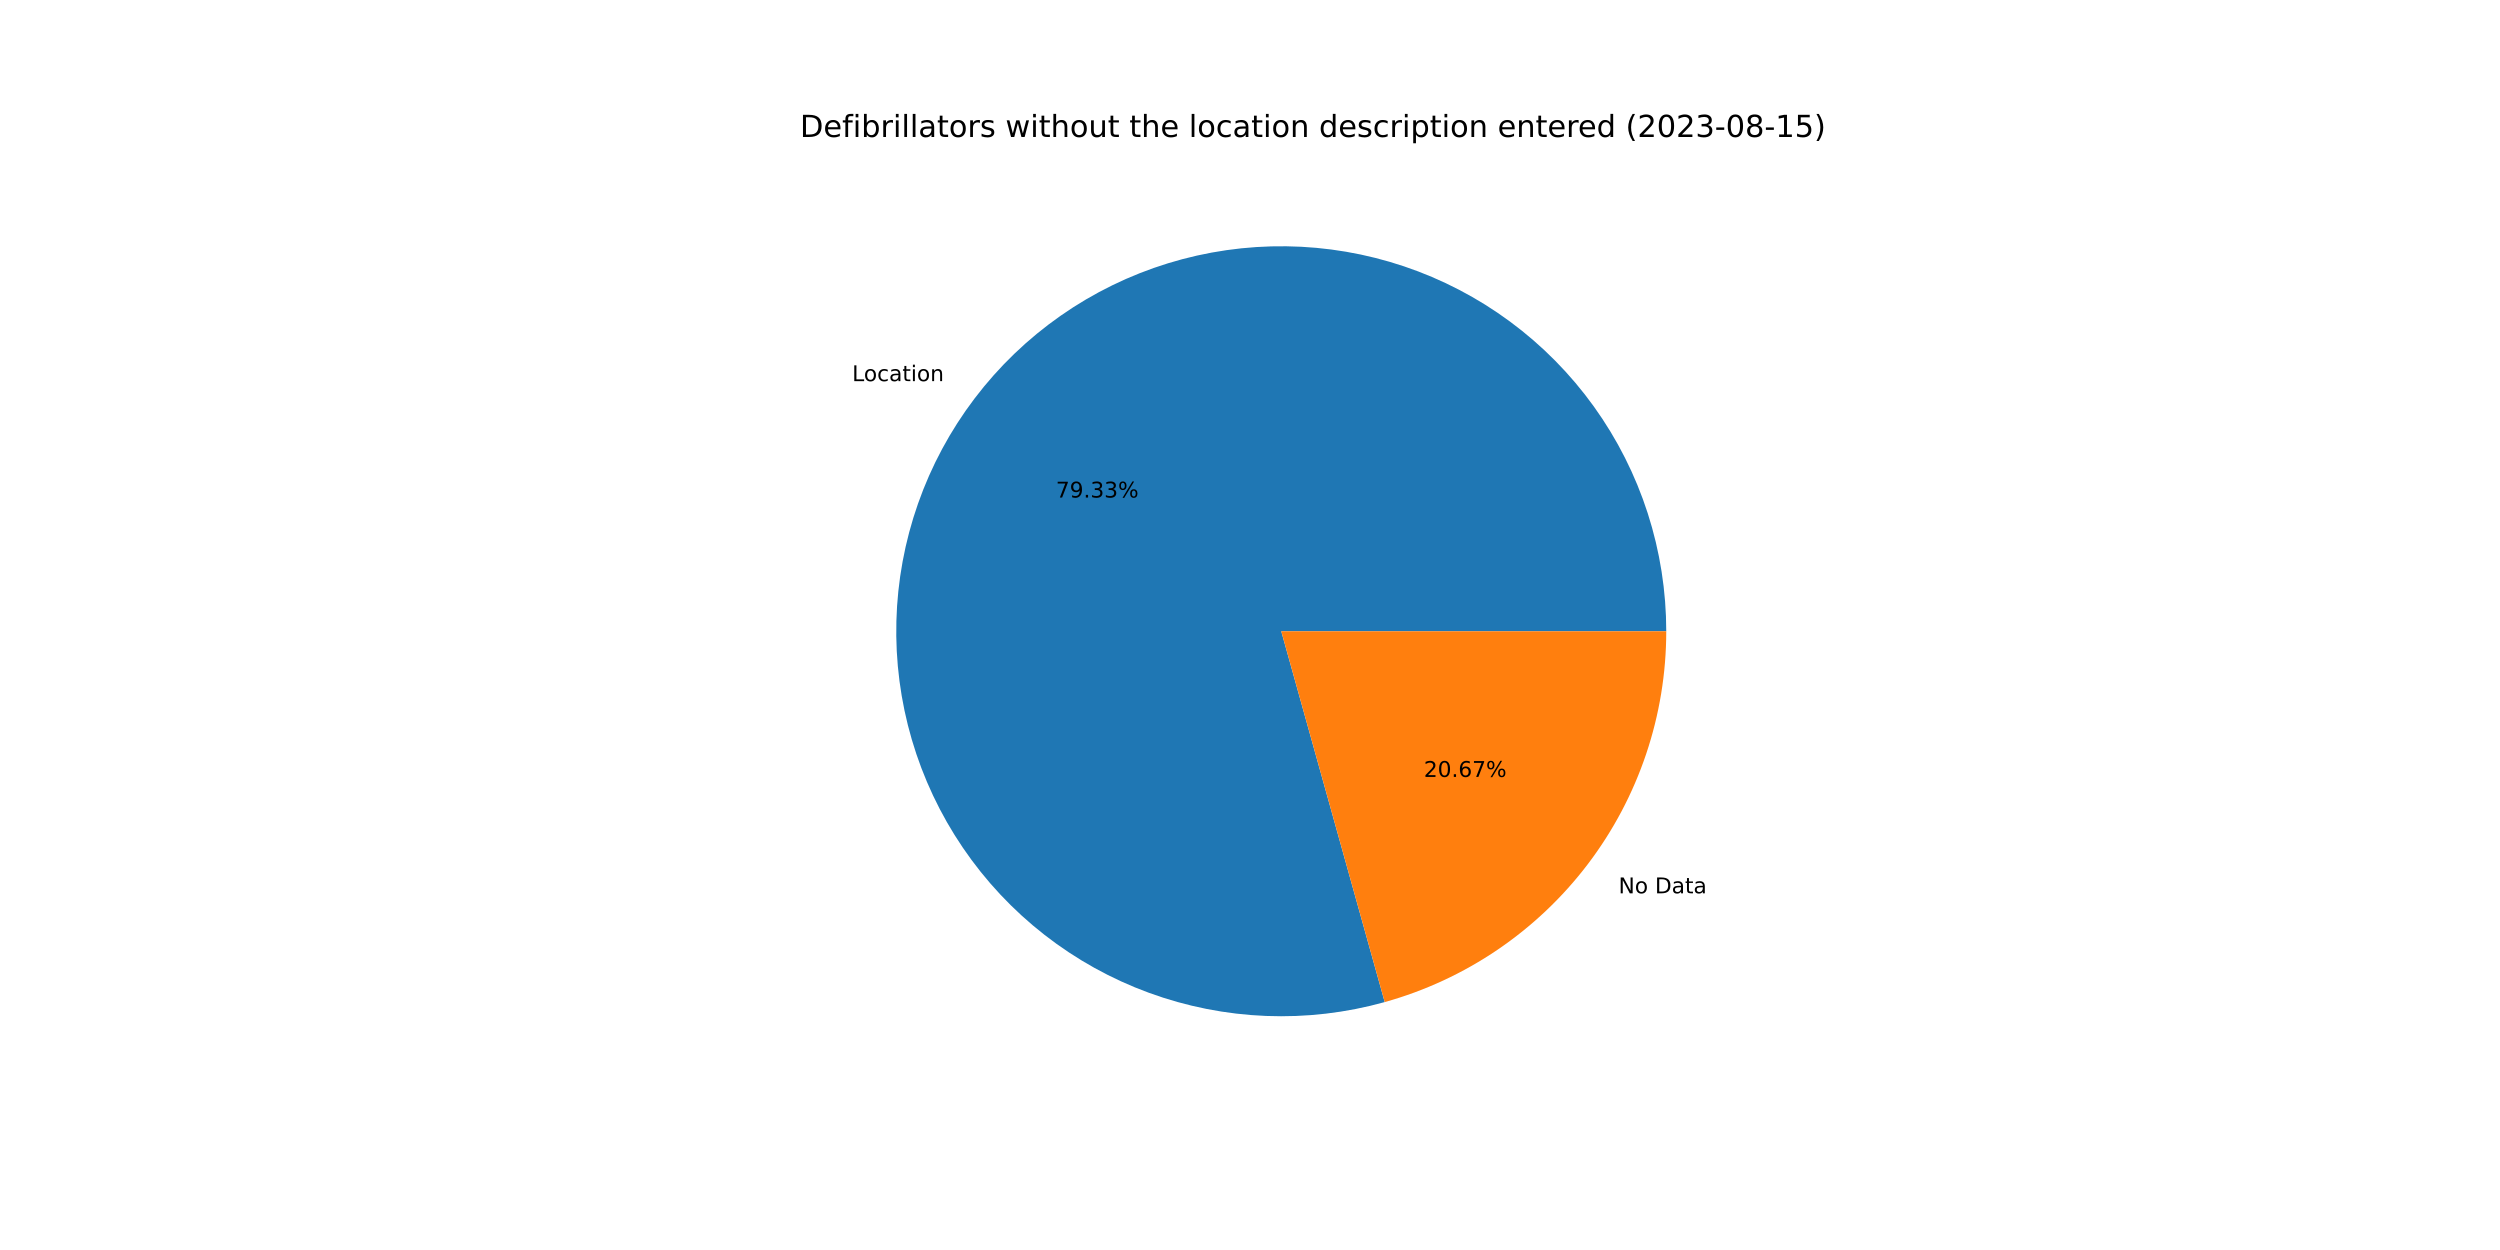
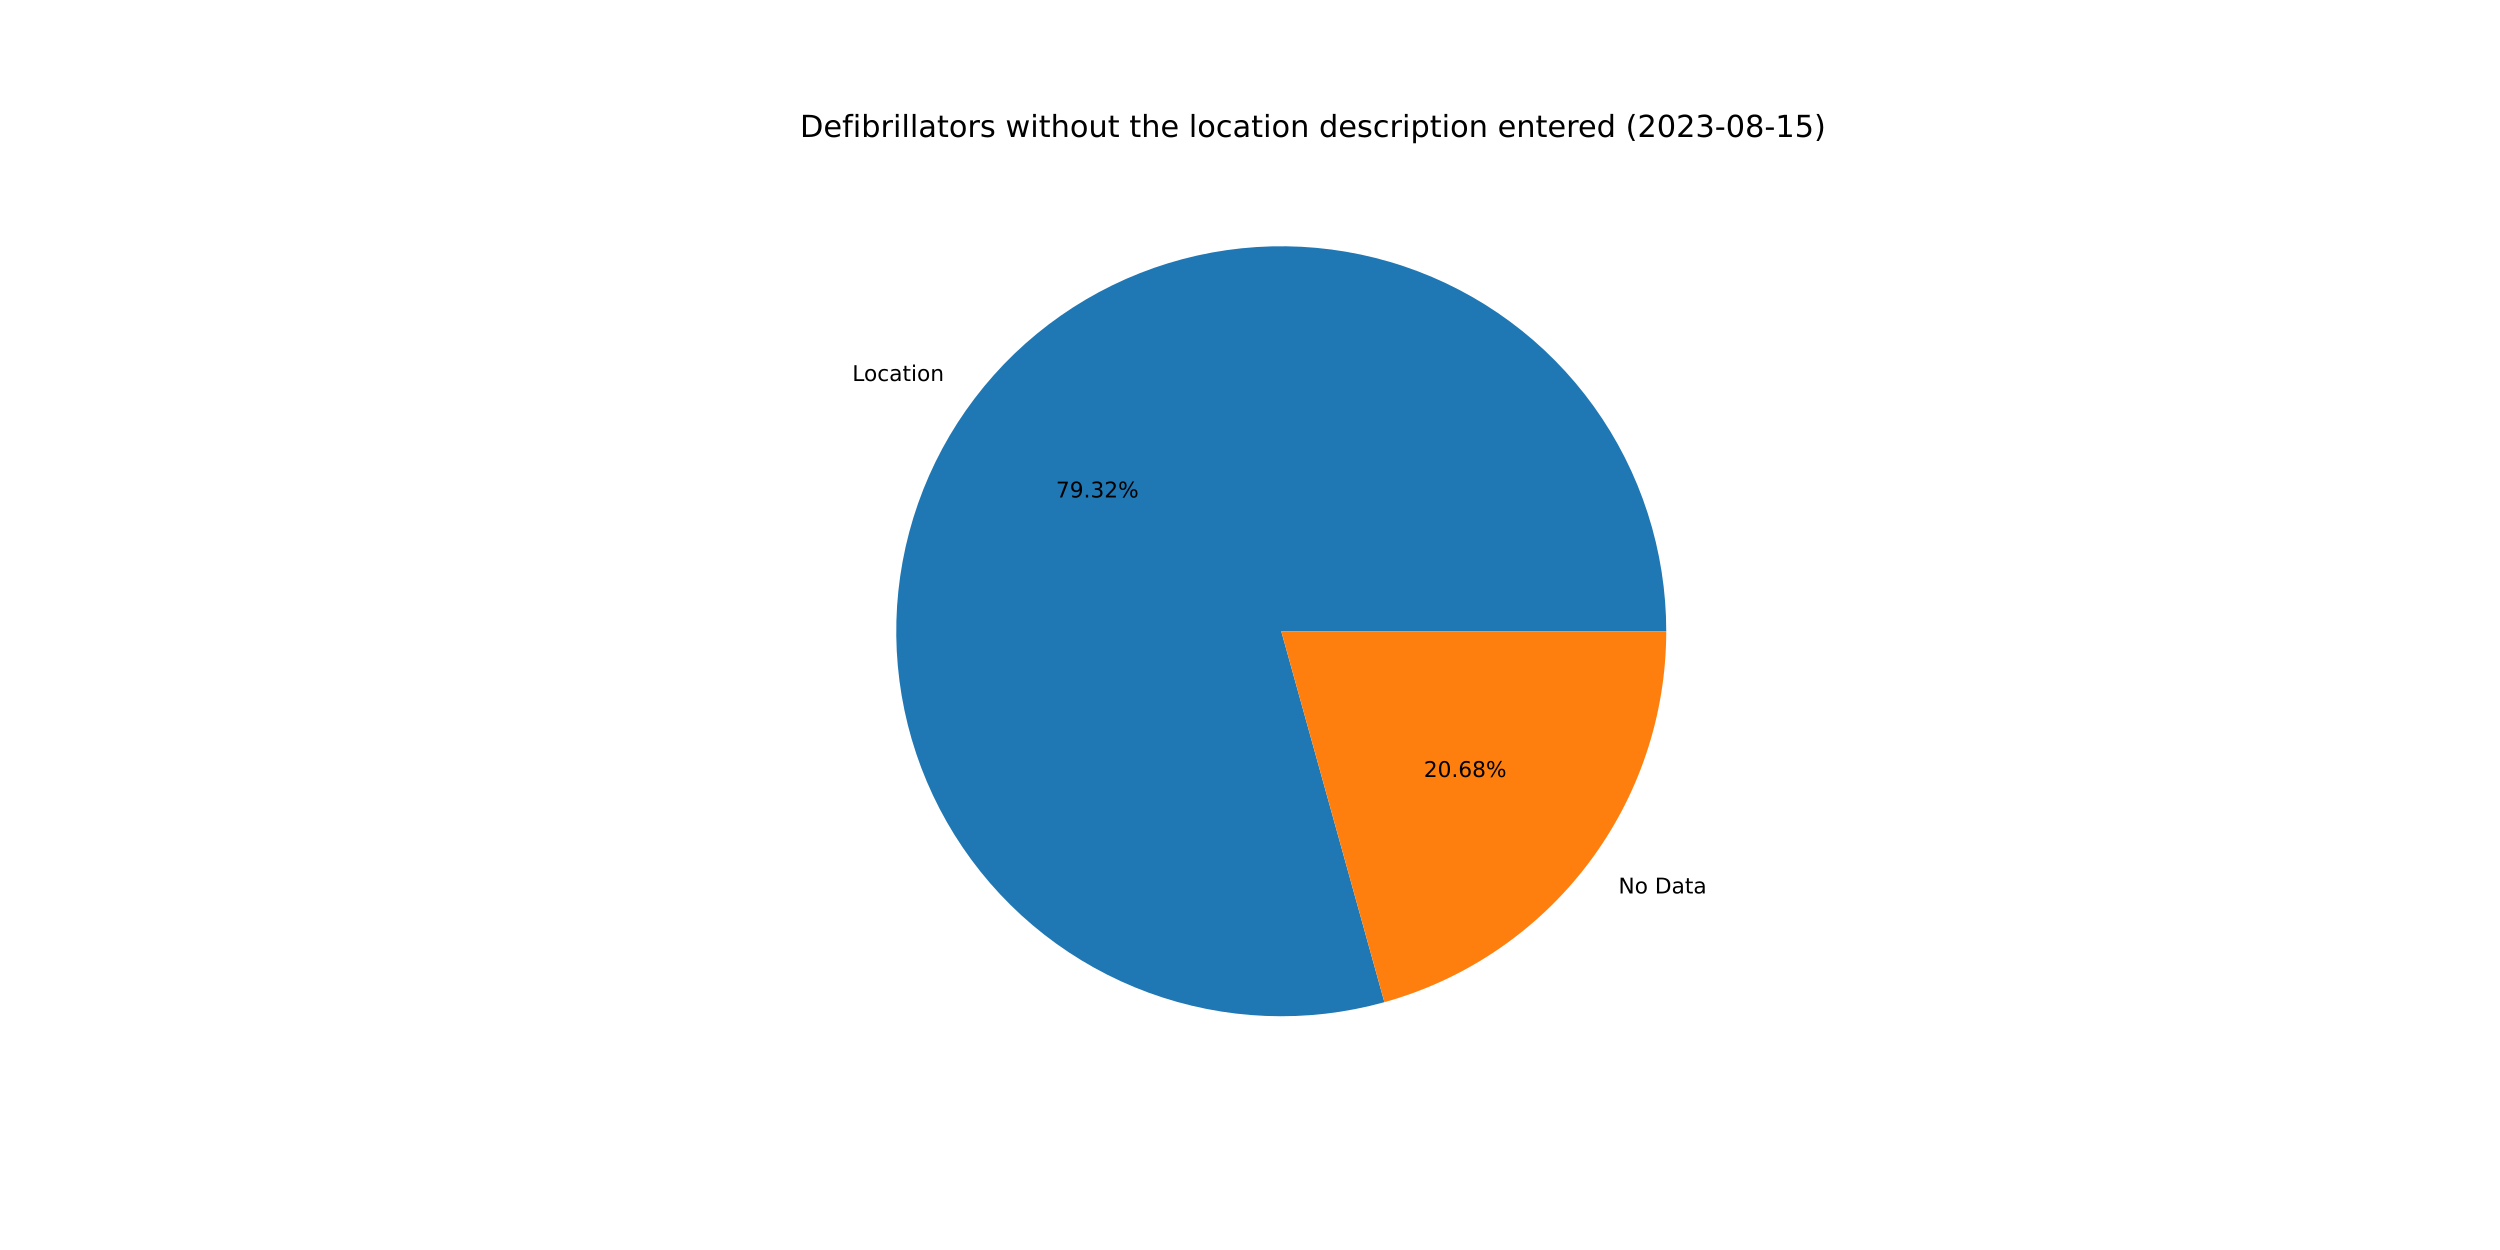
<svg xmlns="http://www.w3.org/2000/svg" xmlns:xlink="http://www.w3.org/1999/xlink" width="1152pt" height="576pt" viewBox="0 0 1152 576" version="1.1">
  <defs>
    <style type="text/css">*{stroke-linejoin: round; stroke-linecap: butt}</style>
  </defs>
  <g id="figure_1">
    <g id="patch_1">
      <path d="M 0 576  L 1152 576  L 1152 0  L 0 0  z " style="fill: #ffffff" />
    </g>
    <g id="axes_1">
      <g id="patch_2">
-         <path d="M 767.808 290.88  C 767.808 272.42 764.927 254.073 759.269 236.502  C 753.61 218.931 745.244 202.35 734.473 187.358  C 723.701 172.367 710.655 159.149 695.807 148.181  C 680.959 137.213 664.489 128.63 646.994 122.741  C 629.498 116.852 611.191 113.73 592.733 113.487  C 574.274 113.245 555.891 115.884 538.247 121.311  C 520.603 126.738 503.913 134.885 488.782 145.459  C 473.65 156.033 460.261 168.903 449.099 183.606  C 437.937 198.309 429.138 214.664 423.02 232.08  C 416.901 249.497 413.539 267.762 413.053 286.215  C 412.568 304.669 414.966 323.085 420.16 340.799  C 425.354 358.513 433.282 375.308 443.655 390.578  C 454.029 405.847 466.723 419.404 481.278 430.758  C 495.832 442.113 512.07 451.126 529.405 457.473  C 546.739 463.82 564.959 467.422 583.404 468.15  C 601.85 468.878 620.296 466.723 638.077 461.762  L 590.4 290.88  L 767.808 290.88  z " style="fill: #1f77b4" />
+         <path d="M 767.808 290.88  C 767.808 272.423 764.928 254.079 759.272 236.511  C 753.615 218.942 745.252 202.364 734.484 187.374  C 723.715 172.384 710.674 159.166 695.83 148.198  C 680.986 137.229 664.521 128.644 647.03 122.753  C 629.538 116.862 611.235 113.736 592.78 113.488  C 574.325 113.24 555.944 115.874 538.301 121.294  C 520.658 126.715 503.969 134.855 488.836 145.421  C 473.703 155.987 460.311 168.851 449.145 183.546  C 437.978 198.241 429.173 214.59 423.048 232  C 416.922 249.411 413.551 267.671 413.056 286.121  C 412.561 304.571 414.948 322.986 420.131 340.7  C 425.314 358.414 433.229 375.211 443.592 390.484  C 453.954 405.757 466.637 419.32 481.181 430.683  C 495.725 442.045 511.954 451.069 529.281 457.427  C 546.608 463.786 564.821 467.402 583.263 468.144  C 601.704 468.887 620.149 466.747 637.931 461.802  L 590.4 290.88  L 767.808 290.88  z " style="fill: #1f77b4" />
      </g>
      <g id="patch_3">
-         <path d="M 638.077 461.762  C 675.386 451.352 708.279 429.005 731.701 398.154  C 755.122 367.303 767.808 329.614 767.808 290.88  L 590.4 290.88  L 638.077 461.762  z " style="fill: #ff7f0e" />
+         <path d="M 637.931 461.802  C 675.274 451.417 708.205 429.075 731.655 398.214  C 755.106 367.353 767.808 329.64 767.808 290.88  L 590.4 290.88  L 637.931 461.802  z " style="fill: #ff7f0e" />
      </g>
      <g id="matplotlib.axis_1" />
      <g id="matplotlib.axis_2" />
      <g id="text_1">
-         <g transform="translate(392.6722 175.6381)scale(0.1 -0.1)">
+         <g transform="translate(392.7225 175.572)scale(0.1 -0.1)">
          <defs>
            <path id="DejaVuSans-4c" d="M 628 4666  L 1259 4666  L 1259 531  L 3531 531  L 3531 0  L 628 0  L 628 4666  z " transform="scale(0.015625)" />
            <path id="DejaVuSans-6f" d="M 1959 3097  Q 1497 3097 1228 2736  Q 959 2375 959 1747  Q 959 1119 1226 758  Q 1494 397 1959 397  Q 2419 397 2687 759  Q 2956 1122 2956 1747  Q 2956 2369 2687 2733  Q 2419 3097 1959 3097  z M 1959 3584  Q 2709 3584 3137 3096  Q 3566 2609 3566 1747  Q 3566 888 3137 398  Q 2709 -91 1959 -91  Q 1206 -91 779 398  Q 353 888 353 1747  Q 353 2609 779 3096  Q 1206 3584 1959 3584  z " transform="scale(0.015625)" />
            <path id="DejaVuSans-63" d="M 3122 3366  L 3122 2828  Q 2878 2963 2633 3030  Q 2388 3097 2138 3097  Q 1578 3097 1268 2742  Q 959 2388 959 1747  Q 959 1106 1268 751  Q 1578 397 2138 397  Q 2388 397 2633 464  Q 2878 531 3122 666  L 3122 134  Q 2881 22 2623 -34  Q 2366 -91 2075 -91  Q 1284 -91 818 406  Q 353 903 353 1747  Q 353 2603 823 3093  Q 1294 3584 2113 3584  Q 2378 3584 2631 3529  Q 2884 3475 3122 3366  z " transform="scale(0.015625)" />
            <path id="DejaVuSans-61" d="M 2194 1759  Q 1497 1759 1228 1600  Q 959 1441 959 1056  Q 959 750 1161 570  Q 1363 391 1709 391  Q 2188 391 2477 730  Q 2766 1069 2766 1631  L 2766 1759  L 2194 1759  z M 3341 1997  L 3341 0  L 2766 0  L 2766 531  Q 2569 213 2275 61  Q 1981 -91 1556 -91  Q 1019 -91 701 211  Q 384 513 384 1019  Q 384 1609 779 1909  Q 1175 2209 1959 2209  L 2766 2209  L 2766 2266  Q 2766 2663 2505 2880  Q 2244 3097 1772 3097  Q 1472 3097 1187 3025  Q 903 2953 641 2809  L 641 3341  Q 956 3463 1253 3523  Q 1550 3584 1831 3584  Q 2591 3584 2966 3190  Q 3341 2797 3341 1997  z " transform="scale(0.015625)" />
            <path id="DejaVuSans-74" d="M 1172 4494  L 1172 3500  L 2356 3500  L 2356 3053  L 1172 3053  L 1172 1153  Q 1172 725 1289 603  Q 1406 481 1766 481  L 2356 481  L 2356 0  L 1766 0  Q 1100 0 847 248  Q 594 497 594 1153  L 594 3053  L 172 3053  L 172 3500  L 594 3500  L 594 4494  L 1172 4494  z " transform="scale(0.015625)" />
            <path id="DejaVuSans-69" d="M 603 3500  L 1178 3500  L 1178 0  L 603 0  L 603 3500  z M 603 4863  L 1178 4863  L 1178 4134  L 603 4134  L 603 4863  z " transform="scale(0.015625)" />
            <path id="DejaVuSans-6e" d="M 3513 2113  L 3513 0  L 2938 0  L 2938 2094  Q 2938 2591 2744 2837  Q 2550 3084 2163 3084  Q 1697 3084 1428 2787  Q 1159 2491 1159 1978  L 1159 0  L 581 0  L 581 3500  L 1159 3500  L 1159 2956  Q 1366 3272 1645 3428  Q 1925 3584 2291 3584  Q 2894 3584 3203 3211  Q 3513 2838 3513 2113  z " transform="scale(0.015625)" />
          </defs>
          <use xlink:href="#DejaVuSans-4c" />
          <use xlink:href="#DejaVuSans-6f" x="53.963" />
          <use xlink:href="#DejaVuSans-63" x="115.145" />
          <use xlink:href="#DejaVuSans-61" x="170.125" />
          <use xlink:href="#DejaVuSans-74" x="231.404" />
          <use xlink:href="#DejaVuSans-69" x="270.613" />
          <use xlink:href="#DejaVuSans-6f" x="298.396" />
          <use xlink:href="#DejaVuSans-6e" x="359.578" />
        </g>
      </g>
      <g id="text_2">
-         <g transform="translate(486.5547 229.2751)scale(0.1 -0.1)">
+         <g transform="translate(486.5821 229.239)scale(0.1 -0.1)">
          <defs>
            <path id="DejaVuSans-37" d="M 525 4666  L 3525 4666  L 3525 4397  L 1831 0  L 1172 0  L 2766 4134  L 525 4134  L 525 4666  z " transform="scale(0.015625)" />
            <path id="DejaVuSans-39" d="M 703 97  L 703 672  Q 941 559 1184 500  Q 1428 441 1663 441  Q 2288 441 2617 861  Q 2947 1281 2994 2138  Q 2813 1869 2534 1725  Q 2256 1581 1919 1581  Q 1219 1581 811 2004  Q 403 2428 403 3163  Q 403 3881 828 4315  Q 1253 4750 1959 4750  Q 2769 4750 3195 4129  Q 3622 3509 3622 2328  Q 3622 1225 3098 567  Q 2575 -91 1691 -91  Q 1453 -91 1209 -44  Q 966 3 703 97  z M 1959 2075  Q 2384 2075 2632 2365  Q 2881 2656 2881 3163  Q 2881 3666 2632 3958  Q 2384 4250 1959 4250  Q 1534 4250 1286 3958  Q 1038 3666 1038 3163  Q 1038 2656 1286 2365  Q 1534 2075 1959 2075  z " transform="scale(0.015625)" />
            <path id="DejaVuSans-2e" d="M 684 794  L 1344 794  L 1344 0  L 684 0  L 684 794  z " transform="scale(0.015625)" />
            <path id="DejaVuSans-33" d="M 2597 2516  Q 3050 2419 3304 2112  Q 3559 1806 3559 1356  Q 3559 666 3084 287  Q 2609 -91 1734 -91  Q 1441 -91 1130 -33  Q 819 25 488 141  L 488 750  Q 750 597 1062 519  Q 1375 441 1716 441  Q 2309 441 2620 675  Q 2931 909 2931 1356  Q 2931 1769 2642 2001  Q 2353 2234 1838 2234  L 1294 2234  L 1294 2753  L 1863 2753  Q 2328 2753 2575 2939  Q 2822 3125 2822 3475  Q 2822 3834 2567 4026  Q 2313 4219 1838 4219  Q 1578 4219 1281 4162  Q 984 4106 628 3988  L 628 4550  Q 988 4650 1302 4700  Q 1616 4750 1894 4750  Q 2613 4750 3031 4423  Q 3450 4097 3450 3541  Q 3450 3153 3228 2886  Q 3006 2619 2597 2516  z " transform="scale(0.015625)" />
+             <path id="DejaVuSans-32" d="M 1228 531  L 3431 531  L 3431 0  L 469 0  L 469 531  Q 828 903 1448 1529  Q 2069 2156 2228 2338  Q 2531 2678 2651 2914  Q 2772 3150 2772 3378  Q 2772 3750 2511 3984  Q 2250 4219 1831 4219  Q 1534 4219 1204 4116  Q 875 4013 500 3803  L 500 4441  Q 881 4594 1212 4672  Q 1544 4750 1819 4750  Q 2544 4750 2975 4387  Q 3406 4025 3406 3419  Q 3406 3131 3298 2873  Q 3191 2616 2906 2266  Q 2828 2175 2409 1742  Q 1991 1309 1228 531  z " transform="scale(0.015625)" />
            <path id="DejaVuSans-25" d="M 4653 2053  Q 4381 2053 4226 1822  Q 4072 1591 4072 1178  Q 4072 772 4226 539  Q 4381 306 4653 306  Q 4919 306 5073 539  Q 5228 772 5228 1178  Q 5228 1588 5073 1820  Q 4919 2053 4653 2053  z M 4653 2450  Q 5147 2450 5437 2106  Q 5728 1763 5728 1178  Q 5728 594 5436 251  Q 5144 -91 4653 -91  Q 4153 -91 3862 251  Q 3572 594 3572 1178  Q 3572 1766 3864 2108  Q 4156 2450 4653 2450  z M 1428 4353  Q 1159 4353 1004 4120  Q 850 3888 850 3481  Q 850 3069 1003 2837  Q 1156 2606 1428 2606  Q 1700 2606 1854 2837  Q 2009 3069 2009 3481  Q 2009 3884 1853 4118  Q 1697 4353 1428 4353  z M 4250 4750  L 4750 4750  L 1831 -91  L 1331 -91  L 4250 4750  z M 1428 4750  Q 1922 4750 2215 4408  Q 2509 4066 2509 3481  Q 2509 2891 2217 2550  Q 1925 2209 1428 2209  Q 931 2209 642 2551  Q 353 2894 353 3481  Q 353 4063 643 4406  Q 934 4750 1428 4750  z " transform="scale(0.015625)" />
          </defs>
          <use xlink:href="#DejaVuSans-37" />
          <use xlink:href="#DejaVuSans-39" x="63.623" />
          <use xlink:href="#DejaVuSans-2e" x="127.246" />
          <use xlink:href="#DejaVuSans-33" x="159.033" />
-           <use xlink:href="#DejaVuSans-33" x="222.656" />
+           <use xlink:href="#DejaVuSans-32" x="222.656" />
          <use xlink:href="#DejaVuSans-25" x="286.279" />
        </g>
      </g>
      <g id="text_3">
-         <g transform="translate(745.8309 411.6406)scale(0.1 -0.1)">
+         <g transform="translate(745.7807 411.7068)scale(0.1 -0.1)">
          <defs>
            <path id="DejaVuSans-4e" d="M 628 4666  L 1478 4666  L 3547 763  L 3547 4666  L 4159 4666  L 4159 0  L 3309 0  L 1241 3903  L 1241 0  L 628 0  L 628 4666  z " transform="scale(0.015625)" />
            <path id="DejaVuSans-20" transform="scale(0.015625)" />
            <path id="DejaVuSans-44" d="M 1259 4147  L 1259 519  L 2022 519  Q 2988 519 3436 956  Q 3884 1394 3884 2338  Q 3884 3275 3436 3711  Q 2988 4147 2022 4147  L 1259 4147  z M 628 4666  L 1925 4666  Q 3281 4666 3915 4102  Q 4550 3538 4550 2338  Q 4550 1131 3912 565  Q 3275 0 1925 0  L 628 0  L 628 4666  z " transform="scale(0.015625)" />
          </defs>
          <use xlink:href="#DejaVuSans-4e" />
          <use xlink:href="#DejaVuSans-6f" x="74.805" />
          <use xlink:href="#DejaVuSans-20" x="135.986" />
          <use xlink:href="#DejaVuSans-44" x="167.773" />
          <use xlink:href="#DejaVuSans-61" x="244.775" />
          <use xlink:href="#DejaVuSans-74" x="306.055" />
          <use xlink:href="#DejaVuSans-61" x="345.264" />
        </g>
      </g>
      <g id="text_4">
-         <g transform="translate(656.1156 358.0037)scale(0.1 -0.1)">
+         <g transform="translate(656.0882 358.0398)scale(0.1 -0.1)">
          <defs>
-             <path id="DejaVuSans-32" d="M 1228 531  L 3431 531  L 3431 0  L 469 0  L 469 531  Q 828 903 1448 1529  Q 2069 2156 2228 2338  Q 2531 2678 2651 2914  Q 2772 3150 2772 3378  Q 2772 3750 2511 3984  Q 2250 4219 1831 4219  Q 1534 4219 1204 4116  Q 875 4013 500 3803  L 500 4441  Q 881 4594 1212 4672  Q 1544 4750 1819 4750  Q 2544 4750 2975 4387  Q 3406 4025 3406 3419  Q 3406 3131 3298 2873  Q 3191 2616 2906 2266  Q 2828 2175 2409 1742  Q 1991 1309 1228 531  z " transform="scale(0.015625)" />
            <path id="DejaVuSans-30" d="M 2034 4250  Q 1547 4250 1301 3770  Q 1056 3291 1056 2328  Q 1056 1369 1301 889  Q 1547 409 2034 409  Q 2525 409 2770 889  Q 3016 1369 3016 2328  Q 3016 3291 2770 3770  Q 2525 4250 2034 4250  z M 2034 4750  Q 2819 4750 3233 4129  Q 3647 3509 3647 2328  Q 3647 1150 3233 529  Q 2819 -91 2034 -91  Q 1250 -91 836 529  Q 422 1150 422 2328  Q 422 3509 836 4129  Q 1250 4750 2034 4750  z " transform="scale(0.015625)" />
            <path id="DejaVuSans-36" d="M 2113 2584  Q 1688 2584 1439 2293  Q 1191 2003 1191 1497  Q 1191 994 1439 701  Q 1688 409 2113 409  Q 2538 409 2786 701  Q 3034 994 3034 1497  Q 3034 2003 2786 2293  Q 2538 2584 2113 2584  z M 3366 4563  L 3366 3988  Q 3128 4100 2886 4159  Q 2644 4219 2406 4219  Q 1781 4219 1451 3797  Q 1122 3375 1075 2522  Q 1259 2794 1537 2939  Q 1816 3084 2150 3084  Q 2853 3084 3261 2657  Q 3669 2231 3669 1497  Q 3669 778 3244 343  Q 2819 -91 2113 -91  Q 1303 -91 875 529  Q 447 1150 447 2328  Q 447 3434 972 4092  Q 1497 4750 2381 4750  Q 2619 4750 2861 4703  Q 3103 4656 3366 4563  z " transform="scale(0.015625)" />
+             <path id="DejaVuSans-38" d="M 2034 2216  Q 1584 2216 1326 1975  Q 1069 1734 1069 1313  Q 1069 891 1326 650  Q 1584 409 2034 409  Q 2484 409 2743 651  Q 3003 894 3003 1313  Q 3003 1734 2745 1975  Q 2488 2216 2034 2216  z M 1403 2484  Q 997 2584 770 2862  Q 544 3141 544 3541  Q 544 4100 942 4425  Q 1341 4750 2034 4750  Q 2731 4750 3128 4425  Q 3525 4100 3525 3541  Q 3525 3141 3298 2862  Q 3072 2584 2669 2484  Q 3125 2378 3379 2068  Q 3634 1759 3634 1313  Q 3634 634 3220 271  Q 2806 -91 2034 -91  Q 1263 -91 848 271  Q 434 634 434 1313  Q 434 1759 690 2068  Q 947 2378 1403 2484  z M 1172 3481  Q 1172 3119 1398 2916  Q 1625 2713 2034 2713  Q 2441 2713 2670 2916  Q 2900 3119 2900 3481  Q 2900 3844 2670 4047  Q 2441 4250 2034 4250  Q 1625 4250 1398 4047  Q 1172 3844 1172 3481  z " transform="scale(0.015625)" />
          </defs>
          <use xlink:href="#DejaVuSans-32" />
          <use xlink:href="#DejaVuSans-30" x="63.623" />
          <use xlink:href="#DejaVuSans-2e" x="127.246" />
          <use xlink:href="#DejaVuSans-36" x="159.033" />
-           <use xlink:href="#DejaVuSans-37" x="222.656" />
+           <use xlink:href="#DejaVuSans-38" x="222.656" />
          <use xlink:href="#DejaVuSans-25" x="286.279" />
        </g>
      </g>
      <g id="text_5">
        <g transform="translate(368.64 63.12)scale(0.14 -0.14)">
          <defs>
            <path id="DejaVuSans-65" d="M 3597 1894  L 3597 1613  L 953 1613  Q 991 1019 1311 708  Q 1631 397 2203 397  Q 2534 397 2845 478  Q 3156 559 3463 722  L 3463 178  Q 3153 47 2828 -22  Q 2503 -91 2169 -91  Q 1331 -91 842 396  Q 353 884 353 1716  Q 353 2575 817 3079  Q 1281 3584 2069 3584  Q 2775 3584 3186 3129  Q 3597 2675 3597 1894  z M 3022 2063  Q 3016 2534 2758 2815  Q 2500 3097 2075 3097  Q 1594 3097 1305 2825  Q 1016 2553 972 2059  L 3022 2063  z " transform="scale(0.015625)" />
            <path id="DejaVuSans-66" d="M 2375 4863  L 2375 4384  L 1825 4384  Q 1516 4384 1395 4259  Q 1275 4134 1275 3809  L 1275 3500  L 2222 3500  L 2222 3053  L 1275 3053  L 1275 0  L 697 0  L 697 3053  L 147 3053  L 147 3500  L 697 3500  L 697 3744  Q 697 4328 969 4595  Q 1241 4863 1831 4863  L 2375 4863  z " transform="scale(0.015625)" />
            <path id="DejaVuSans-62" d="M 3116 1747  Q 3116 2381 2855 2742  Q 2594 3103 2138 3103  Q 1681 3103 1420 2742  Q 1159 2381 1159 1747  Q 1159 1113 1420 752  Q 1681 391 2138 391  Q 2594 391 2855 752  Q 3116 1113 3116 1747  z M 1159 2969  Q 1341 3281 1617 3432  Q 1894 3584 2278 3584  Q 2916 3584 3314 3078  Q 3713 2572 3713 1747  Q 3713 922 3314 415  Q 2916 -91 2278 -91  Q 1894 -91 1617 61  Q 1341 213 1159 525  L 1159 0  L 581 0  L 581 4863  L 1159 4863  L 1159 2969  z " transform="scale(0.015625)" />
            <path id="DejaVuSans-72" d="M 2631 2963  Q 2534 3019 2420 3045  Q 2306 3072 2169 3072  Q 1681 3072 1420 2755  Q 1159 2438 1159 1844  L 1159 0  L 581 0  L 581 3500  L 1159 3500  L 1159 2956  Q 1341 3275 1631 3429  Q 1922 3584 2338 3584  Q 2397 3584 2469 3576  Q 2541 3569 2628 3553  L 2631 2963  z " transform="scale(0.015625)" />
            <path id="DejaVuSans-6c" d="M 603 4863  L 1178 4863  L 1178 0  L 603 0  L 603 4863  z " transform="scale(0.015625)" />
            <path id="DejaVuSans-73" d="M 2834 3397  L 2834 2853  Q 2591 2978 2328 3040  Q 2066 3103 1784 3103  Q 1356 3103 1142 2972  Q 928 2841 928 2578  Q 928 2378 1081 2264  Q 1234 2150 1697 2047  L 1894 2003  Q 2506 1872 2764 1633  Q 3022 1394 3022 966  Q 3022 478 2636 193  Q 2250 -91 1575 -91  Q 1294 -91 989 -36  Q 684 19 347 128  L 347 722  Q 666 556 975 473  Q 1284 391 1588 391  Q 1994 391 2212 530  Q 2431 669 2431 922  Q 2431 1156 2273 1281  Q 2116 1406 1581 1522  L 1381 1569  Q 847 1681 609 1914  Q 372 2147 372 2553  Q 372 3047 722 3315  Q 1072 3584 1716 3584  Q 2034 3584 2315 3537  Q 2597 3491 2834 3397  z " transform="scale(0.015625)" />
            <path id="DejaVuSans-77" d="M 269 3500  L 844 3500  L 1563 769  L 2278 3500  L 2956 3500  L 3675 769  L 4391 3500  L 4966 3500  L 4050 0  L 3372 0  L 2619 2869  L 1863 0  L 1184 0  L 269 3500  z " transform="scale(0.015625)" />
            <path id="DejaVuSans-68" d="M 3513 2113  L 3513 0  L 2938 0  L 2938 2094  Q 2938 2591 2744 2837  Q 2550 3084 2163 3084  Q 1697 3084 1428 2787  Q 1159 2491 1159 1978  L 1159 0  L 581 0  L 581 4863  L 1159 4863  L 1159 2956  Q 1366 3272 1645 3428  Q 1925 3584 2291 3584  Q 2894 3584 3203 3211  Q 3513 2838 3513 2113  z " transform="scale(0.015625)" />
            <path id="DejaVuSans-75" d="M 544 1381  L 544 3500  L 1119 3500  L 1119 1403  Q 1119 906 1312 657  Q 1506 409 1894 409  Q 2359 409 2629 706  Q 2900 1003 2900 1516  L 2900 3500  L 3475 3500  L 3475 0  L 2900 0  L 2900 538  Q 2691 219 2414 64  Q 2138 -91 1772 -91  Q 1169 -91 856 284  Q 544 659 544 1381  z M 1991 3584  L 1991 3584  z " transform="scale(0.015625)" />
            <path id="DejaVuSans-64" d="M 2906 2969  L 2906 4863  L 3481 4863  L 3481 0  L 2906 0  L 2906 525  Q 2725 213 2448 61  Q 2172 -91 1784 -91  Q 1150 -91 751 415  Q 353 922 353 1747  Q 353 2572 751 3078  Q 1150 3584 1784 3584  Q 2172 3584 2448 3432  Q 2725 3281 2906 2969  z M 947 1747  Q 947 1113 1208 752  Q 1469 391 1925 391  Q 2381 391 2643 752  Q 2906 1113 2906 1747  Q 2906 2381 2643 2742  Q 2381 3103 1925 3103  Q 1469 3103 1208 2742  Q 947 2381 947 1747  z " transform="scale(0.015625)" />
            <path id="DejaVuSans-70" d="M 1159 525  L 1159 -1331  L 581 -1331  L 581 3500  L 1159 3500  L 1159 2969  Q 1341 3281 1617 3432  Q 1894 3584 2278 3584  Q 2916 3584 3314 3078  Q 3713 2572 3713 1747  Q 3713 922 3314 415  Q 2916 -91 2278 -91  Q 1894 -91 1617 61  Q 1341 213 1159 525  z M 3116 1747  Q 3116 2381 2855 2742  Q 2594 3103 2138 3103  Q 1681 3103 1420 2742  Q 1159 2381 1159 1747  Q 1159 1113 1420 752  Q 1681 391 2138 391  Q 2594 391 2855 752  Q 3116 1113 3116 1747  z " transform="scale(0.015625)" />
            <path id="DejaVuSans-28" d="M 1984 4856  Q 1566 4138 1362 3434  Q 1159 2731 1159 2009  Q 1159 1288 1364 580  Q 1569 -128 1984 -844  L 1484 -844  Q 1016 -109 783 600  Q 550 1309 550 2009  Q 550 2706 781 3412  Q 1013 4119 1484 4856  L 1984 4856  z " transform="scale(0.015625)" />
            <path id="DejaVuSans-2d" d="M 313 2009  L 1997 2009  L 1997 1497  L 313 1497  L 313 2009  z " transform="scale(0.015625)" />
-             <path id="DejaVuSans-38" d="M 2034 2216  Q 1584 2216 1326 1975  Q 1069 1734 1069 1313  Q 1069 891 1326 650  Q 1584 409 2034 409  Q 2484 409 2743 651  Q 3003 894 3003 1313  Q 3003 1734 2745 1975  Q 2488 2216 2034 2216  z M 1403 2484  Q 997 2584 770 2862  Q 544 3141 544 3541  Q 544 4100 942 4425  Q 1341 4750 2034 4750  Q 2731 4750 3128 4425  Q 3525 4100 3525 3541  Q 3525 3141 3298 2862  Q 3072 2584 2669 2484  Q 3125 2378 3379 2068  Q 3634 1759 3634 1313  Q 3634 634 3220 271  Q 2806 -91 2034 -91  Q 1263 -91 848 271  Q 434 634 434 1313  Q 434 1759 690 2068  Q 947 2378 1403 2484  z M 1172 3481  Q 1172 3119 1398 2916  Q 1625 2713 2034 2713  Q 2441 2713 2670 2916  Q 2900 3119 2900 3481  Q 2900 3844 2670 4047  Q 2441 4250 2034 4250  Q 1625 4250 1398 4047  Q 1172 3844 1172 3481  z " transform="scale(0.015625)" />
            <path id="DejaVuSans-31" d="M 794 531  L 1825 531  L 1825 4091  L 703 3866  L 703 4441  L 1819 4666  L 2450 4666  L 2450 531  L 3481 531  L 3481 0  L 794 0  L 794 531  z " transform="scale(0.015625)" />
            <path id="DejaVuSans-35" d="M 691 4666  L 3169 4666  L 3169 4134  L 1269 4134  L 1269 2991  Q 1406 3038 1543 3061  Q 1681 3084 1819 3084  Q 2600 3084 3056 2656  Q 3513 2228 3513 1497  Q 3513 744 3044 326  Q 2575 -91 1722 -91  Q 1428 -91 1123 -41  Q 819 9 494 109  L 494 744  Q 775 591 1075 516  Q 1375 441 1709 441  Q 2250 441 2565 725  Q 2881 1009 2881 1497  Q 2881 1984 2565 2268  Q 2250 2553 1709 2553  Q 1456 2553 1204 2497  Q 953 2441 691 2322  L 691 4666  z " transform="scale(0.015625)" />
            <path id="DejaVuSans-29" d="M 513 4856  L 1013 4856  Q 1481 4119 1714 3412  Q 1947 2706 1947 2009  Q 1947 1309 1714 600  Q 1481 -109 1013 -844  L 513 -844  Q 928 -128 1133 580  Q 1338 1288 1338 2009  Q 1338 2731 1133 3434  Q 928 4138 513 4856  z " transform="scale(0.015625)" />
          </defs>
          <use xlink:href="#DejaVuSans-44" />
          <use xlink:href="#DejaVuSans-65" x="77.002" />
          <use xlink:href="#DejaVuSans-66" x="138.525" />
          <use xlink:href="#DejaVuSans-69" x="173.73" />
          <use xlink:href="#DejaVuSans-62" x="201.514" />
          <use xlink:href="#DejaVuSans-72" x="264.99" />
          <use xlink:href="#DejaVuSans-69" x="306.104" />
          <use xlink:href="#DejaVuSans-6c" x="333.887" />
          <use xlink:href="#DejaVuSans-6c" x="361.67" />
          <use xlink:href="#DejaVuSans-61" x="389.453" />
          <use xlink:href="#DejaVuSans-74" x="450.732" />
          <use xlink:href="#DejaVuSans-6f" x="489.941" />
          <use xlink:href="#DejaVuSans-72" x="551.123" />
          <use xlink:href="#DejaVuSans-73" x="592.236" />
          <use xlink:href="#DejaVuSans-20" x="644.336" />
          <use xlink:href="#DejaVuSans-77" x="676.123" />
          <use xlink:href="#DejaVuSans-69" x="757.91" />
          <use xlink:href="#DejaVuSans-74" x="785.693" />
          <use xlink:href="#DejaVuSans-68" x="824.902" />
          <use xlink:href="#DejaVuSans-6f" x="888.281" />
          <use xlink:href="#DejaVuSans-75" x="949.463" />
          <use xlink:href="#DejaVuSans-74" x="1012.842" />
          <use xlink:href="#DejaVuSans-20" x="1052.051" />
          <use xlink:href="#DejaVuSans-74" x="1083.838" />
          <use xlink:href="#DejaVuSans-68" x="1123.047" />
          <use xlink:href="#DejaVuSans-65" x="1186.426" />
          <use xlink:href="#DejaVuSans-20" x="1247.949" />
          <use xlink:href="#DejaVuSans-6c" x="1279.736" />
          <use xlink:href="#DejaVuSans-6f" x="1307.52" />
          <use xlink:href="#DejaVuSans-63" x="1368.701" />
          <use xlink:href="#DejaVuSans-61" x="1423.682" />
          <use xlink:href="#DejaVuSans-74" x="1484.961" />
          <use xlink:href="#DejaVuSans-69" x="1524.17" />
          <use xlink:href="#DejaVuSans-6f" x="1551.953" />
          <use xlink:href="#DejaVuSans-6e" x="1613.135" />
          <use xlink:href="#DejaVuSans-20" x="1676.514" />
          <use xlink:href="#DejaVuSans-64" x="1708.301" />
          <use xlink:href="#DejaVuSans-65" x="1771.777" />
          <use xlink:href="#DejaVuSans-73" x="1833.301" />
          <use xlink:href="#DejaVuSans-63" x="1885.4" />
          <use xlink:href="#DejaVuSans-72" x="1940.381" />
          <use xlink:href="#DejaVuSans-69" x="1981.494" />
          <use xlink:href="#DejaVuSans-70" x="2009.277" />
          <use xlink:href="#DejaVuSans-74" x="2072.754" />
          <use xlink:href="#DejaVuSans-69" x="2111.963" />
          <use xlink:href="#DejaVuSans-6f" x="2139.746" />
          <use xlink:href="#DejaVuSans-6e" x="2200.928" />
          <use xlink:href="#DejaVuSans-20" x="2264.307" />
          <use xlink:href="#DejaVuSans-65" x="2296.094" />
          <use xlink:href="#DejaVuSans-6e" x="2357.617" />
          <use xlink:href="#DejaVuSans-74" x="2420.996" />
          <use xlink:href="#DejaVuSans-65" x="2460.205" />
          <use xlink:href="#DejaVuSans-72" x="2521.729" />
          <use xlink:href="#DejaVuSans-65" x="2560.592" />
          <use xlink:href="#DejaVuSans-64" x="2622.115" />
          <use xlink:href="#DejaVuSans-20" x="2685.592" />
          <use xlink:href="#DejaVuSans-28" x="2717.379" />
          <use xlink:href="#DejaVuSans-32" x="2756.393" />
          <use xlink:href="#DejaVuSans-30" x="2820.016" />
          <use xlink:href="#DejaVuSans-32" x="2883.639" />
          <use xlink:href="#DejaVuSans-33" x="2947.262" />
          <use xlink:href="#DejaVuSans-2d" x="3010.885" />
          <use xlink:href="#DejaVuSans-30" x="3046.969" />
          <use xlink:href="#DejaVuSans-38" x="3110.592" />
          <use xlink:href="#DejaVuSans-2d" x="3174.215" />
          <use xlink:href="#DejaVuSans-31" x="3210.299" />
          <use xlink:href="#DejaVuSans-35" x="3273.922" />
          <use xlink:href="#DejaVuSans-29" x="3337.545" />
        </g>
      </g>
    </g>
  </g>
</svg>
